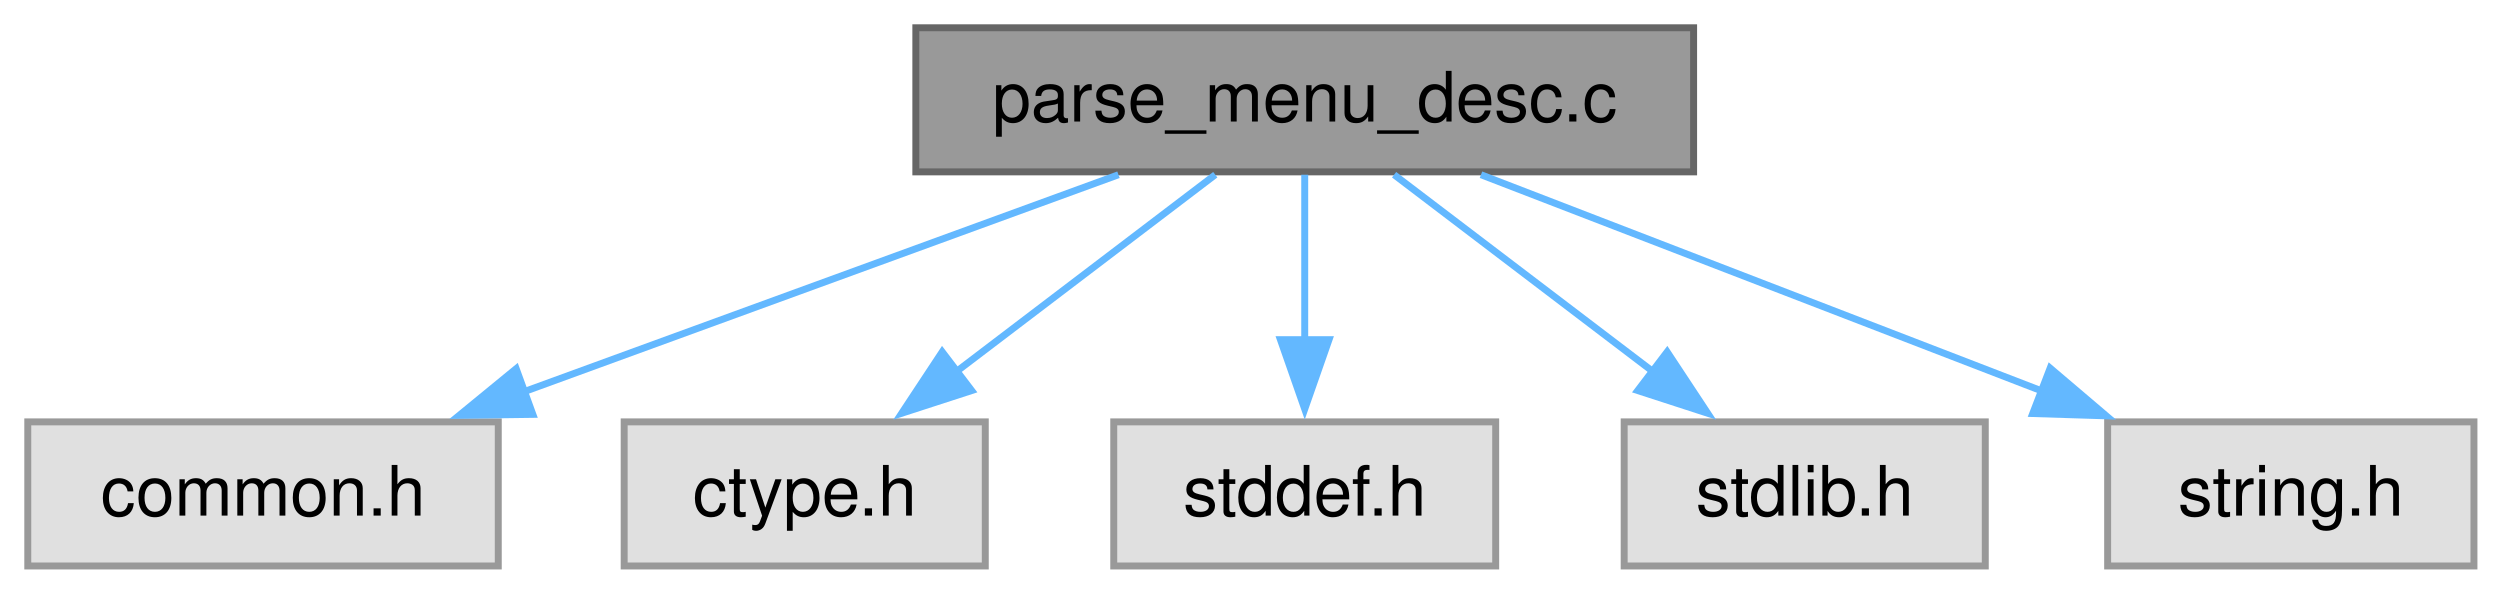
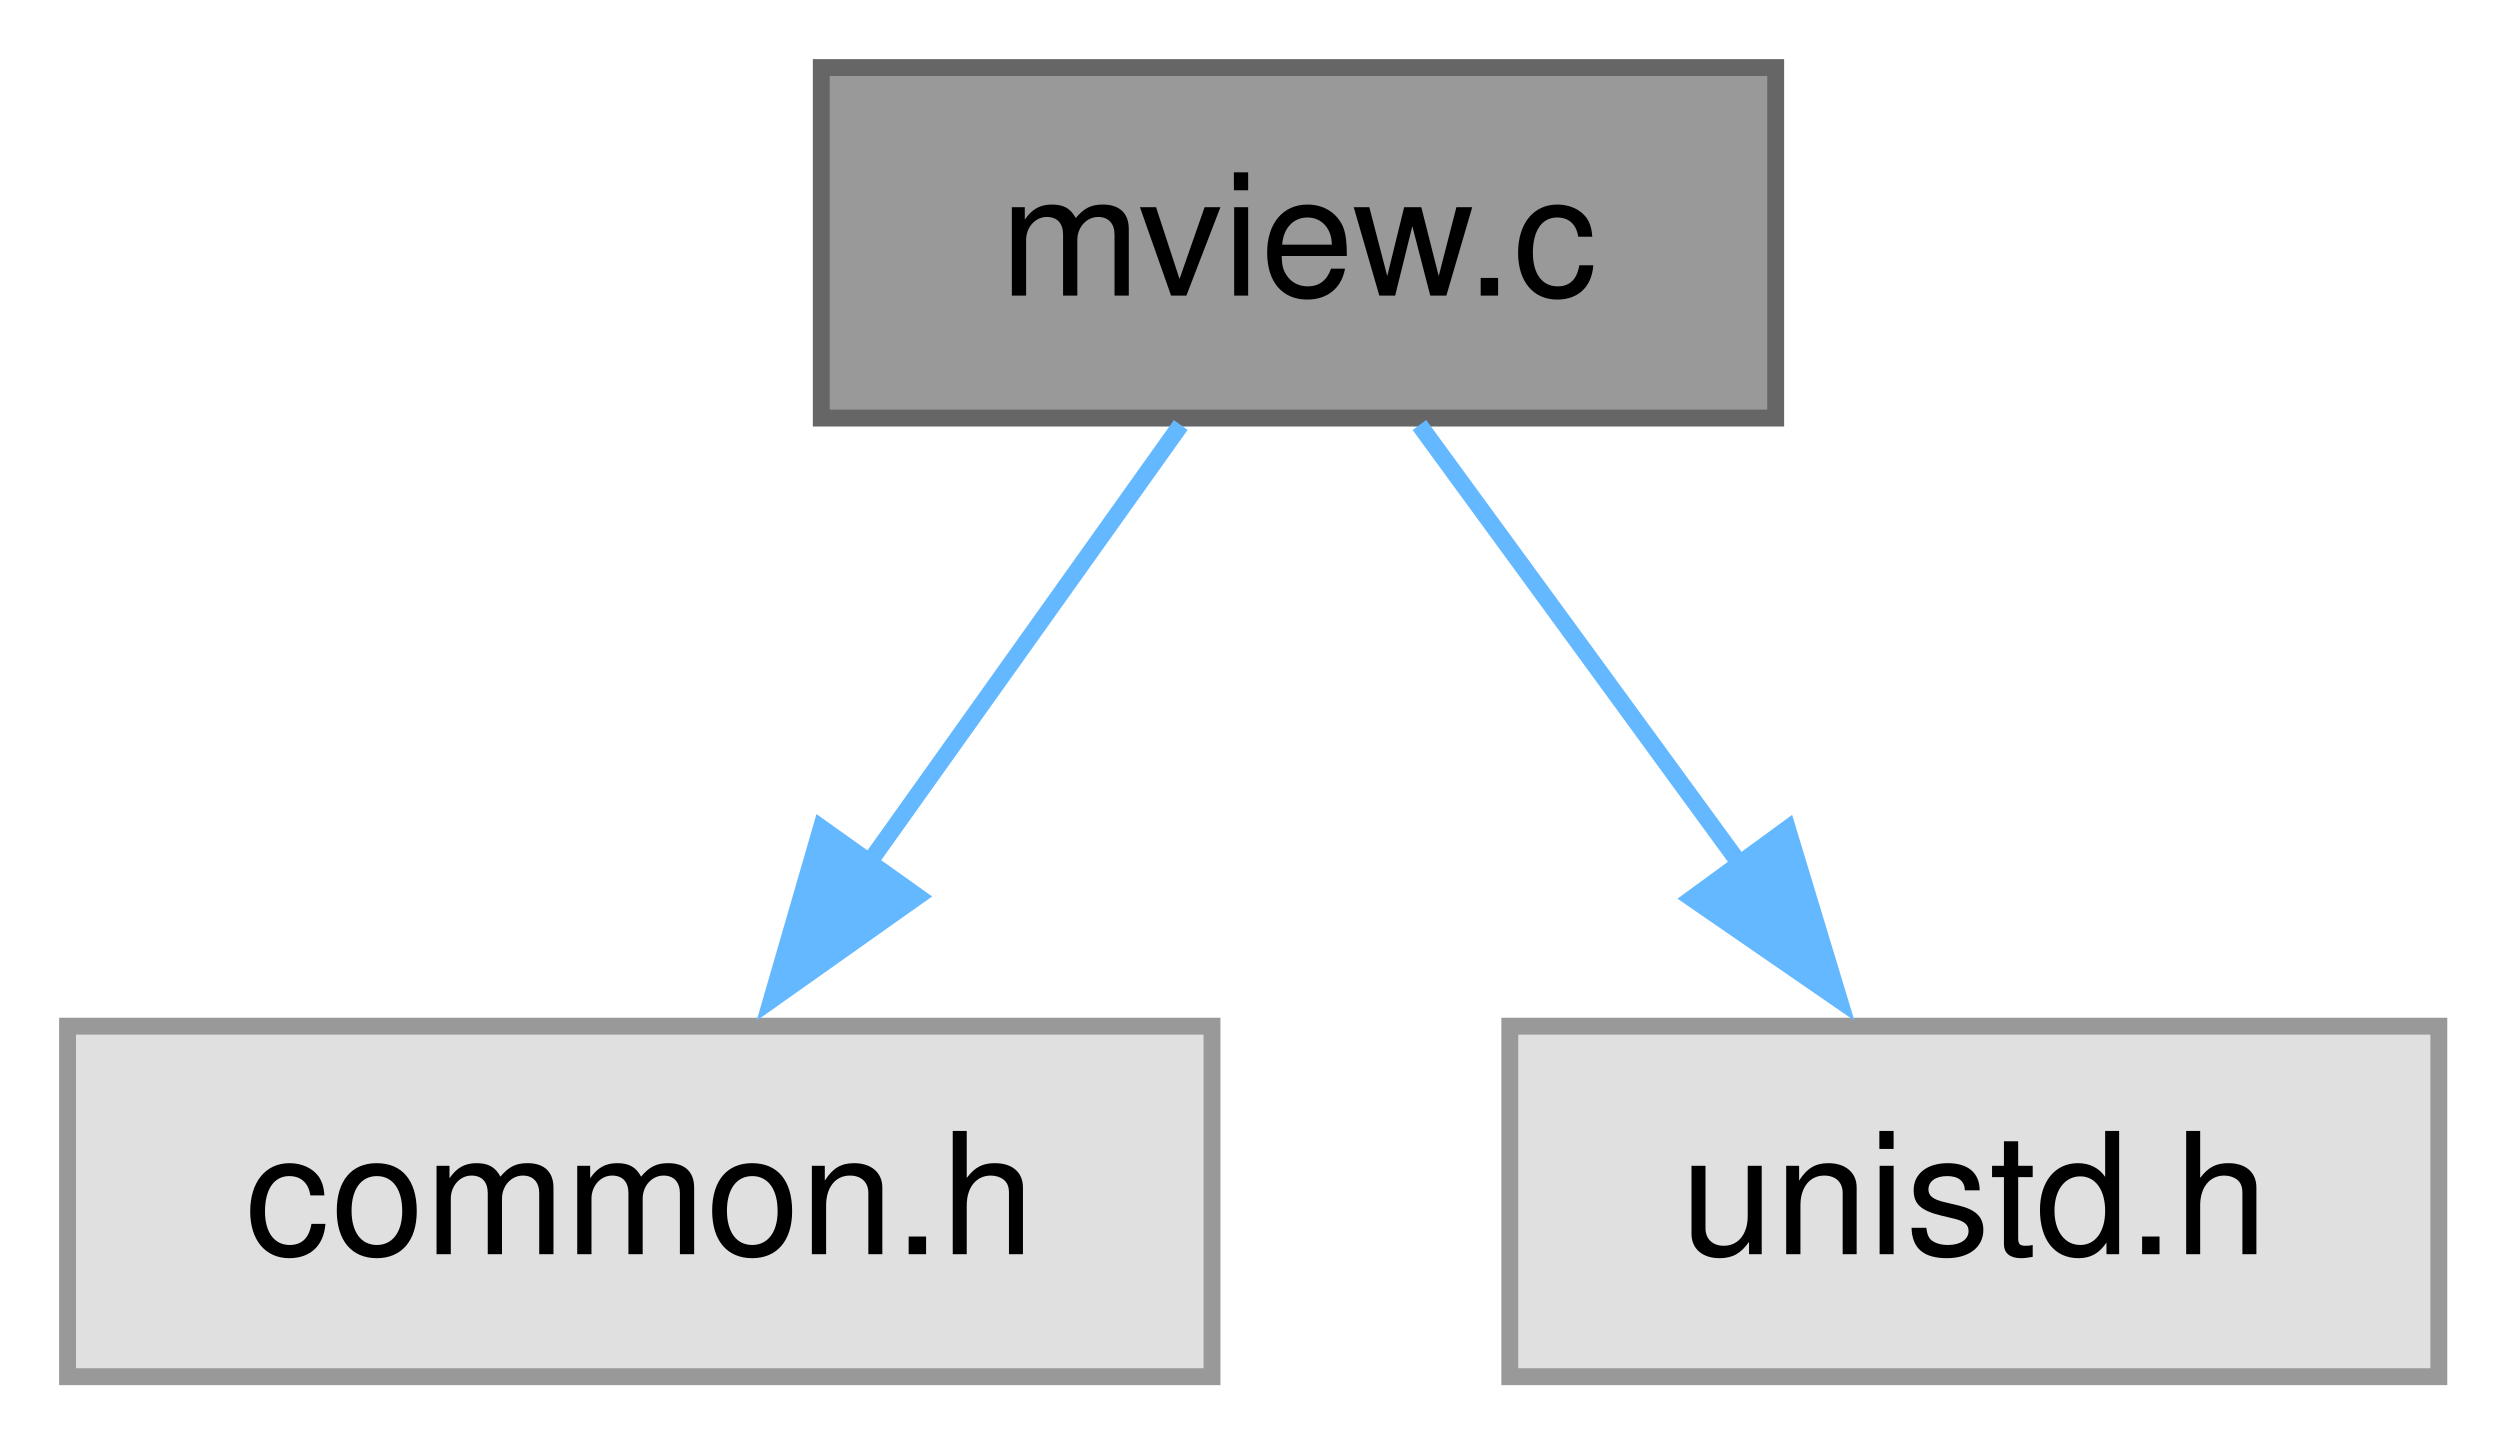
- <svg xmlns="http://www.w3.org/2000/svg" xmlns:xlink="http://www.w3.org/1999/xlink" width="360pt" height="86pt" viewBox="0.00 0.00 360.00 86.00">
+ <svg xmlns="http://www.w3.org/2000/svg" xmlns:xlink="http://www.w3.org/1999/xlink" width="148pt" height="86pt" viewBox="0.00 0.00 148.00 86.00">
  <g id="graph0" class="graph" transform="scale(1 1) rotate(0) translate(4 81.5)">
    <g id="Node000001" class="node">
      <g id="a_Node000001">
-         <a xlink:title="Parse menu description file and create Menu.">
-           <polygon fill="#999999" stroke="#666666" points="239.88,-77.5 127.88,-77.5 127.88,-56.75 239.88,-56.75 239.88,-77.5" />
-           <text xml:space="preserve" text-anchor="middle" x="183.88" y="-64" font-family="Helvetica,sans-Serif" font-size="10.00">parse_menu_desc.c</text>
+         <a xlink:title="Callable Startup for C-Menu View.">
+           <polygon fill="#999999" stroke="#666666" points="101.12,-77.5 44.62,-77.5 44.62,-56.75 101.12,-56.75 101.12,-77.5" />
+           <text xml:space="preserve" text-anchor="middle" x="72.88" y="-64" font-family="Helvetica,sans-Serif" font-size="10.00">mview.c</text>
        </a>
      </g>
    </g>
    <g id="Node000002" class="node">
      <g id="a_Node000002">
        <a xlink:title=" ">
          <polygon fill="#e0e0e0" stroke="#999999" points="67.75,-20.75 0,-20.75 0,0 67.75,0 67.75,-20.75" />
          <text xml:space="preserve" text-anchor="middle" x="33.88" y="-7.25" font-family="Helvetica,sans-Serif" font-size="10.00">common.h</text>
        </a>
      </g>
    </g>
    <g id="edge1_Node000001_Node000002" class="edge">
      <g id="a_edge1_Node000001_Node000002">
        <a xlink:title=" ">
-           <path fill="none" stroke="#63b8ff" d="M157.06,-56.34C133.14,-47.61 97.87,-34.73 71.2,-25" />
-           <polygon fill="#63b8ff" stroke="#63b8ff" points="72.73,-21.83 62.13,-21.69 70.33,-28.41 72.73,-21.83" />
+           <path fill="none" stroke="#63b8ff" d="M65.9,-56.34C60.74,-49.1 53.56,-39.01 47.3,-30.22" />
+           <polygon fill="#63b8ff" stroke="#63b8ff" points="50.32,-28.43 41.67,-22.31 44.62,-32.49 50.32,-28.43" />
        </a>
      </g>
    </g>
    <g id="Node000003" class="node">
      <g id="a_Node000003">
        <a xlink:title=" ">
-           <polygon fill="#e0e0e0" stroke="#999999" points="137.88,-20.75 85.88,-20.75 85.88,0 137.88,0 137.88,-20.75" />
-           <text xml:space="preserve" text-anchor="middle" x="111.88" y="-7.25" font-family="Helvetica,sans-Serif" font-size="10.00">ctype.h</text>
+           <polygon fill="#e0e0e0" stroke="#999999" points="140.38,-20.75 85.38,-20.75 85.38,0 140.38,0 140.38,-20.75" />
+           <text xml:space="preserve" text-anchor="middle" x="112.88" y="-7.25" font-family="Helvetica,sans-Serif" font-size="10.00">unistd.h</text>
        </a>
      </g>
    </g>
    <g id="edge2_Node000001_Node000003" class="edge">
      <g id="a_edge2_Node000001_Node000003">
        <a xlink:title=" ">
-           <path fill="none" stroke="#63b8ff" d="M171,-56.34C160.66,-48.47 145.91,-37.25 133.72,-27.99" />
-           <polygon fill="#63b8ff" stroke="#63b8ff" points="135.92,-25.26 125.84,-21.99 131.68,-30.83 135.92,-25.26" />
-         </a>
-       </g>
-     </g>
-     <g id="Node000004" class="node">
-       <g id="a_Node000004">
-         <a xlink:title=" ">
-           <polygon fill="#e0e0e0" stroke="#999999" points="211.38,-20.75 156.38,-20.75 156.38,0 211.38,0 211.38,-20.75" />
-           <text xml:space="preserve" text-anchor="middle" x="183.88" y="-7.25" font-family="Helvetica,sans-Serif" font-size="10.00">stddef.h</text>
-         </a>
-       </g>
-     </g>
-     <g id="edge3_Node000001_Node000004" class="edge">
-       <g id="a_edge3_Node000001_Node000004">
-         <a xlink:title=" ">
-           <path fill="none" stroke="#63b8ff" d="M183.88,-56.34C183.88,-49.72 183.88,-40.72 183.88,-32.52" />
-           <polygon fill="#63b8ff" stroke="#63b8ff" points="187.38,-32.59 183.88,-22.59 180.38,-32.59 187.38,-32.59" />
-         </a>
-       </g>
-     </g>
-     <g id="Node000005" class="node">
-       <g id="a_Node000005">
-         <a xlink:title=" ">
-           <polygon fill="#e0e0e0" stroke="#999999" points="281.88,-20.75 229.88,-20.75 229.88,0 281.88,0 281.88,-20.75" />
-           <text xml:space="preserve" text-anchor="middle" x="255.88" y="-7.25" font-family="Helvetica,sans-Serif" font-size="10.00">stdlib.h</text>
-         </a>
-       </g>
-     </g>
-     <g id="edge4_Node000001_Node000005" class="edge">
-       <g id="a_edge4_Node000001_Node000005">
-         <a xlink:title=" ">
-           <path fill="none" stroke="#63b8ff" d="M196.75,-56.34C207.09,-48.47 221.84,-37.25 234.03,-27.99" />
-           <polygon fill="#63b8ff" stroke="#63b8ff" points="236.07,-30.83 241.91,-21.99 231.83,-25.26 236.07,-30.83" />
-         </a>
-       </g>
-     </g>
-     <g id="Node000006" class="node">
-       <g id="a_Node000006">
-         <a xlink:title=" ">
-           <polygon fill="#e0e0e0" stroke="#999999" points="352.25,-20.75 299.5,-20.75 299.5,0 352.25,0 352.25,-20.75" />
-           <text xml:space="preserve" text-anchor="middle" x="325.88" y="-7.25" font-family="Helvetica,sans-Serif" font-size="10.00">string.h</text>
-         </a>
-       </g>
-     </g>
-     <g id="edge5_Node000001_Node000006" class="edge">
-       <g id="a_edge5_Node000001_Node000006">
-         <a xlink:title=" ">
-           <path fill="none" stroke="#63b8ff" d="M209.26,-56.34C231.78,-47.66 264.9,-34.88 290.1,-25.17" />
-           <polygon fill="#63b8ff" stroke="#63b8ff" points="291.22,-28.49 299.3,-21.62 288.71,-21.95 291.22,-28.49" />
+           <path fill="none" stroke="#63b8ff" d="M80.03,-56.34C85.32,-49.1 92.69,-39.01 99.1,-30.22" />
+           <polygon fill="#63b8ff" stroke="#63b8ff" points="101.82,-32.44 104.89,-22.3 96.17,-28.31 101.82,-32.44" />
        </a>
      </g>
    </g>
  </g>
</svg>
